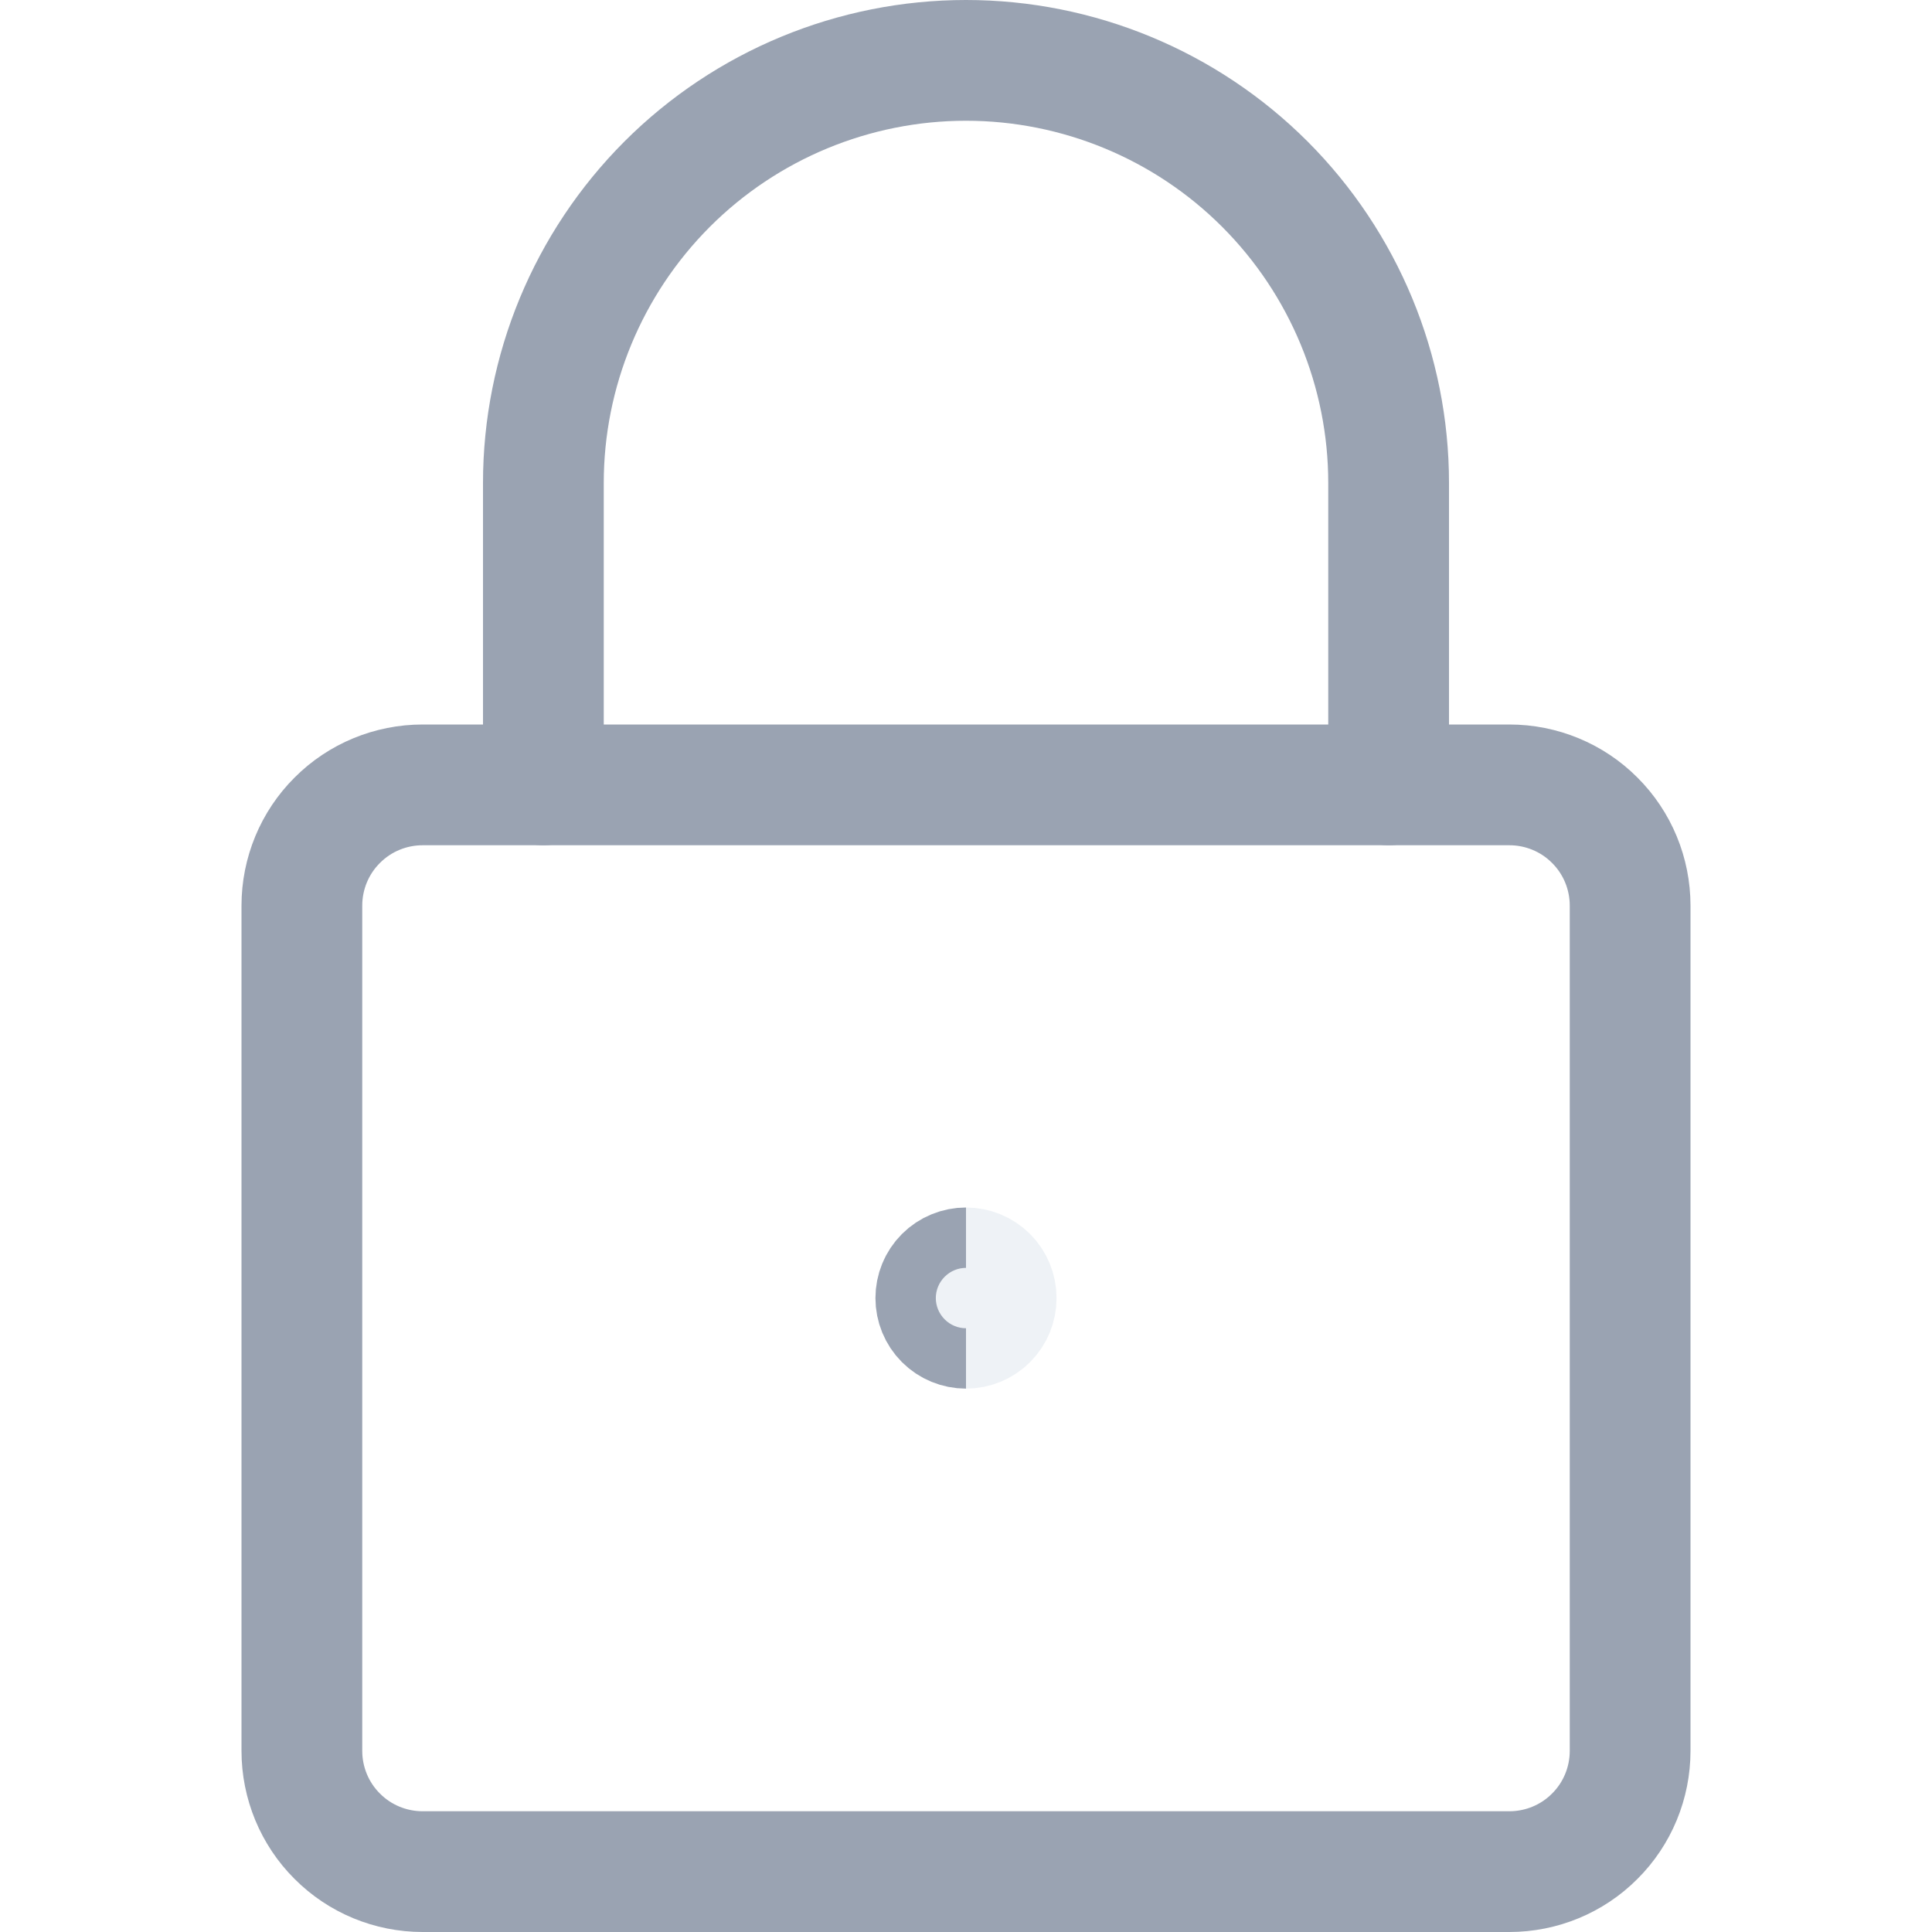
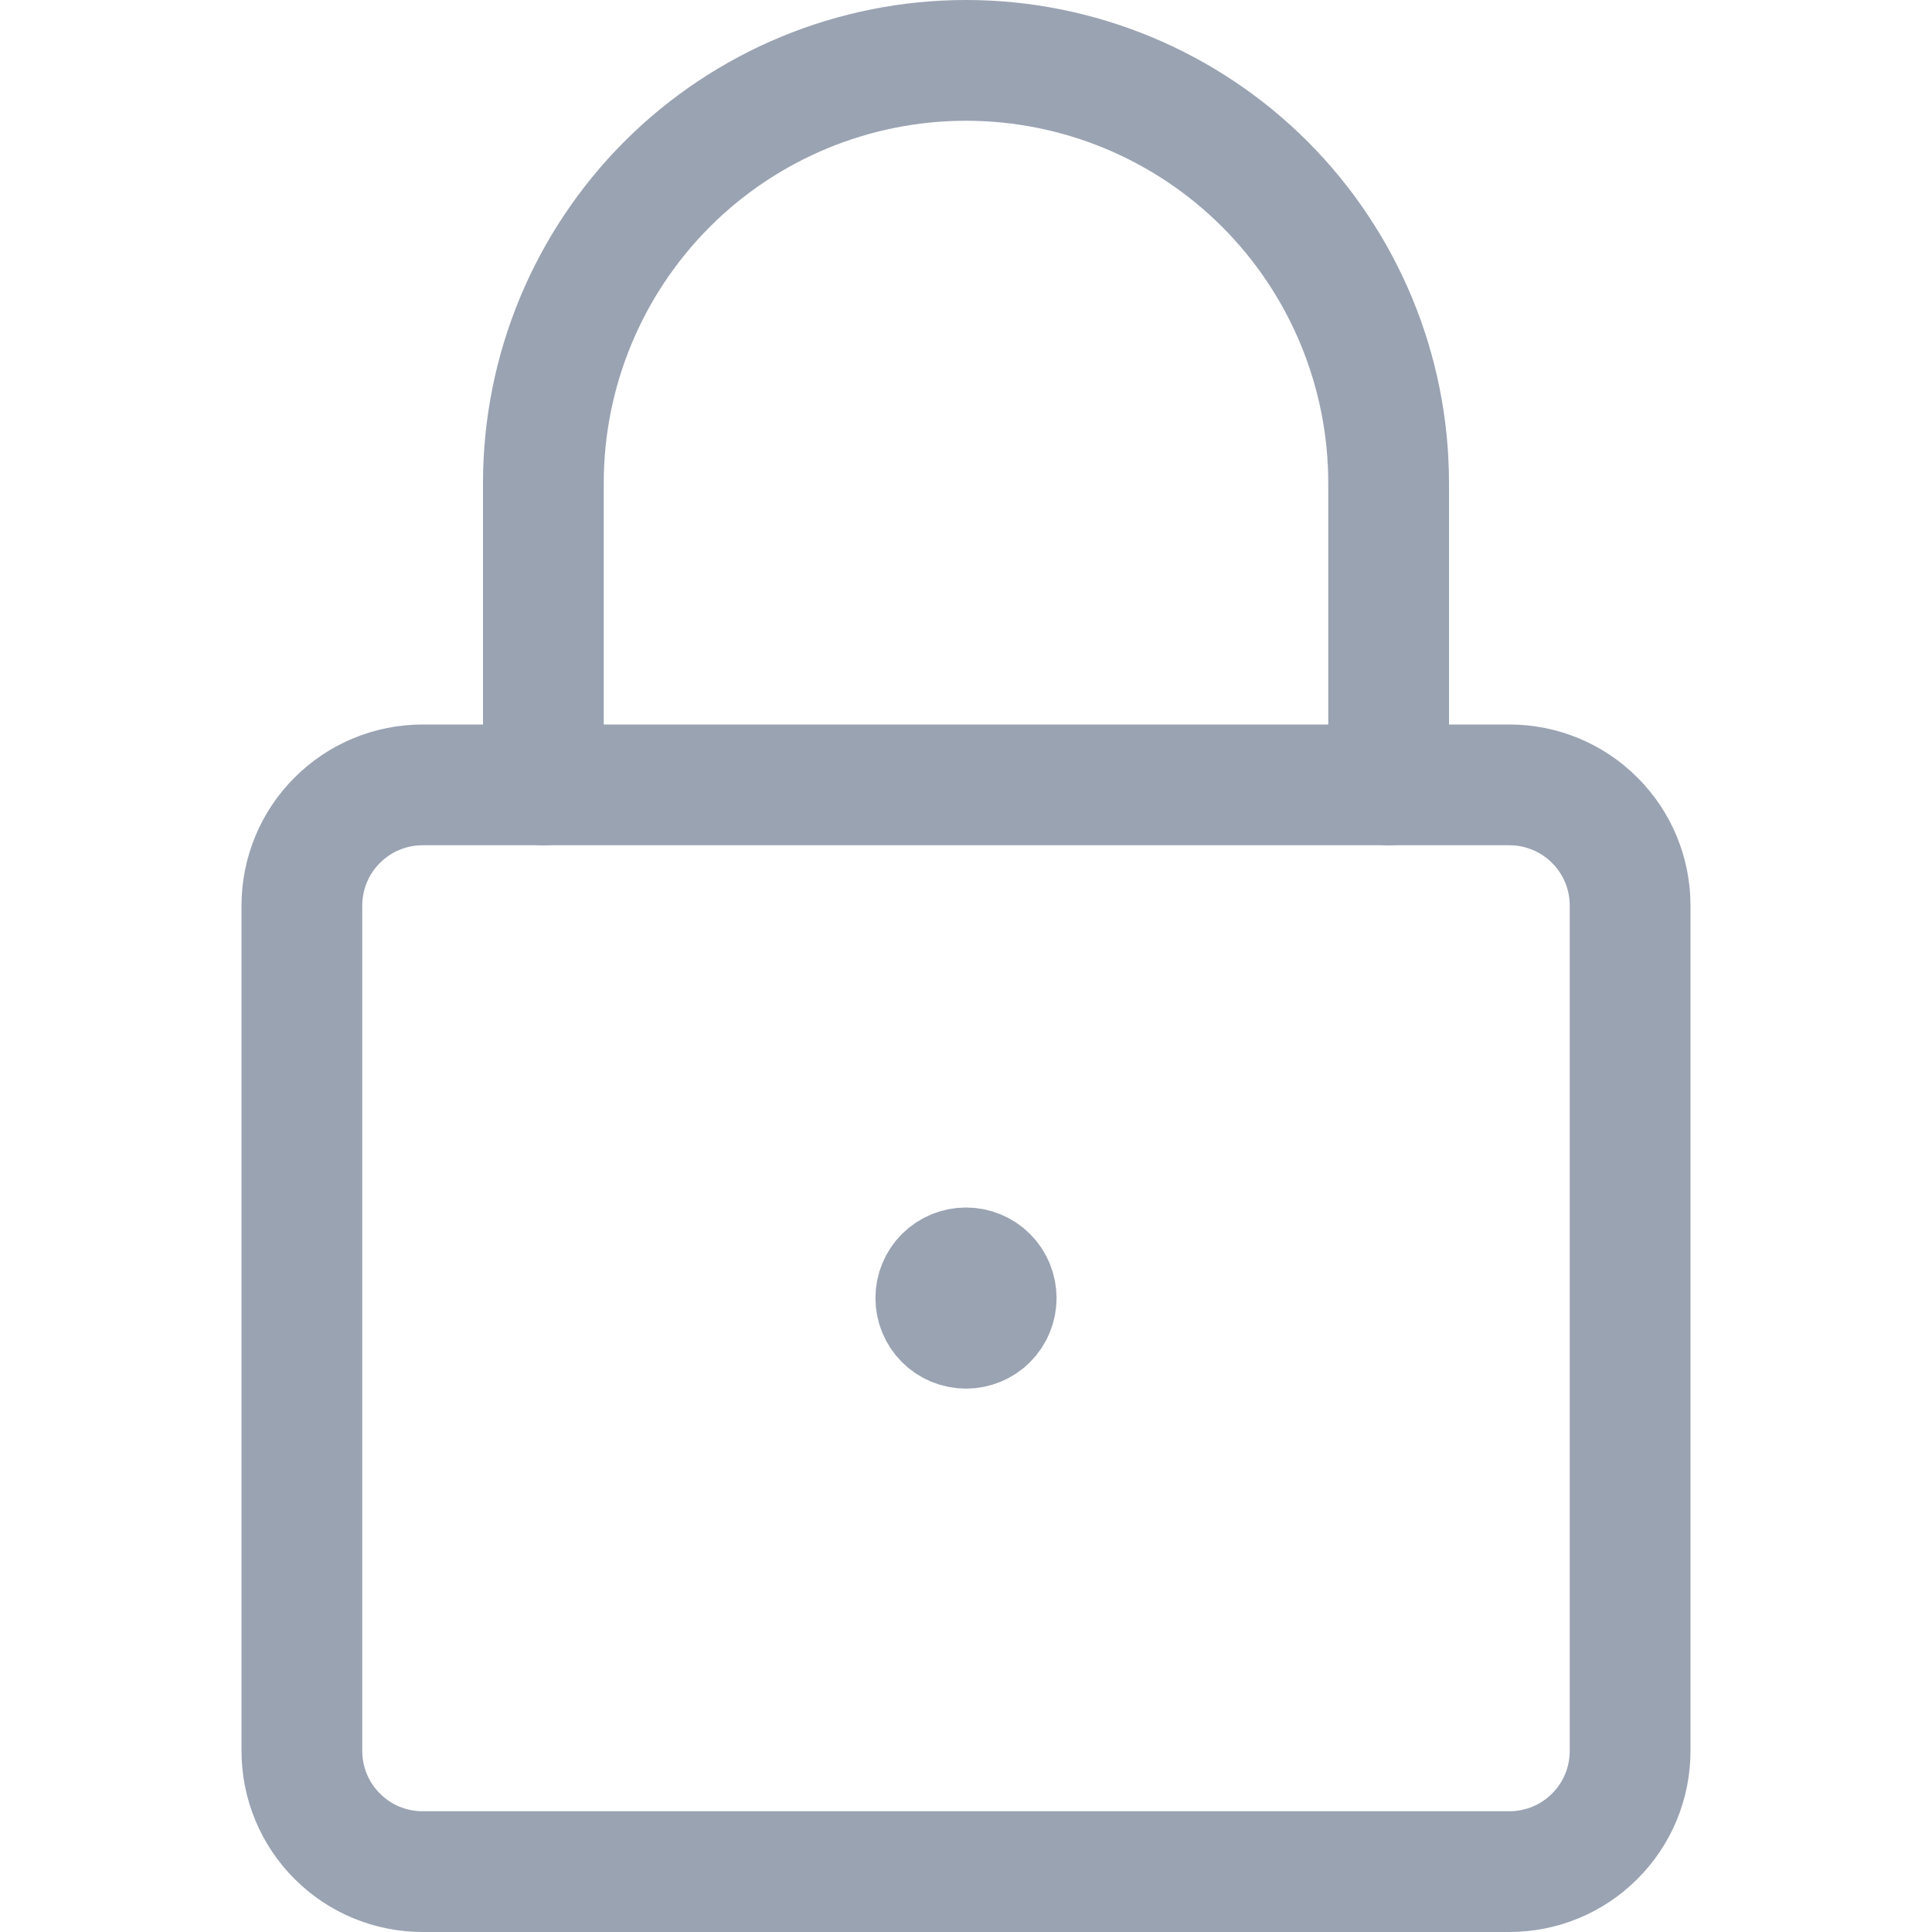
<svg xmlns="http://www.w3.org/2000/svg" width="16" height="16" viewBox="0 0 16 16" fill="none">
-   <path d="M12.5 6.5H3.5C3.235 6.5 2.98 6.605 2.793 6.793C2.605 6.98 2.5 7.235 2.5 7.5V14.5C2.5 14.765 2.605 15.02 2.793 15.207C2.98 15.395 3.235 15.5 3.5 15.5H12.5C12.765 15.5 13.02 15.395 13.207 15.207C13.395 15.02 13.5 14.765 13.5 14.5V7.5C13.5 7.235 13.395 6.98 13.207 6.793C13.02 6.605 12.765 6.5 12.5 6.5Z" stroke="#9AA3B2" stroke-linecap="round" stroke-linejoin="round" />
-   <path d="M4.5 6.5V4C4.5 3.072 4.869 2.182 5.525 1.525C6.181 0.869 7.072 0.5 8 0.5C8.928 0.5 9.819 0.869 10.475 1.525C11.131 2.182 11.5 3.072 11.5 4V6.5" stroke="#9AA3B2" stroke-linecap="round" stroke-linejoin="round" />
-   <path d="M8 11C7.934 11 7.87 10.974 7.823 10.927C7.776 10.88 7.75 10.816 7.75 10.75C7.75 10.684 7.776 10.62 7.823 10.573C7.87 10.526 7.934 10.5 8 10.5" stroke="#9AA3B2" />
-   <path d="M8 11C8.066 11 8.13 10.974 8.177 10.927C8.224 10.88 8.25 10.816 8.25 10.75C8.25 10.684 8.224 10.62 8.177 10.573C8.13 10.526 8.066 10.5 8 10.5" stroke="#EEF2F6" />
+   <path style="stroke:#9AA3B2;" d="M12.5 6.5H3.5C3.235 6.5 2.98 6.605 2.793 6.793C2.605 6.98 2.5 7.235 2.5 7.5V14.5C2.5 14.765 2.605 15.02 2.793 15.207C2.98 15.395 3.235 15.5 3.5 15.5H12.5C12.765 15.5 13.02 15.395 13.207 15.207C13.395 15.02 13.5 14.765 13.5 14.5V7.5C13.5 7.235 13.395 6.98 13.207 6.793C13.02 6.605 12.765 6.5 12.5 6.5Z" stroke="#9AA3B2" stroke-linecap="round" stroke-linejoin="round" />
+   <path style="stroke:#9AA3B2;" d="M4.5 6.5V4C4.5 3.072 4.869 2.182 5.525 1.525C6.181 0.869 7.072 0.5 8 0.5C8.928 0.5 9.819 0.869 10.475 1.525C11.131 2.182 11.5 3.072 11.5 4V6.5" stroke="#9AA3B2" stroke-linecap="round" stroke-linejoin="round" />
+   <path style="stroke:#9AA3B2;" d="M8 11C7.934 11 7.87 10.974 7.823 10.927C7.776 10.88 7.75 10.816 7.75 10.75C7.75 10.684 7.776 10.62 7.823 10.573C7.87 10.526 7.934 10.5 8 10.5" stroke="#9AA3B2" />
+   <path style="stroke:#9AA3B2;" d="M8 11C8.066 11 8.13 10.974 8.177 10.927C8.224 10.88 8.25 10.816 8.25 10.75C8.25 10.684 8.224 10.62 8.177 10.573C8.13 10.526 8.066 10.5 8 10.5" stroke="#EEF2F6" />
</svg>
